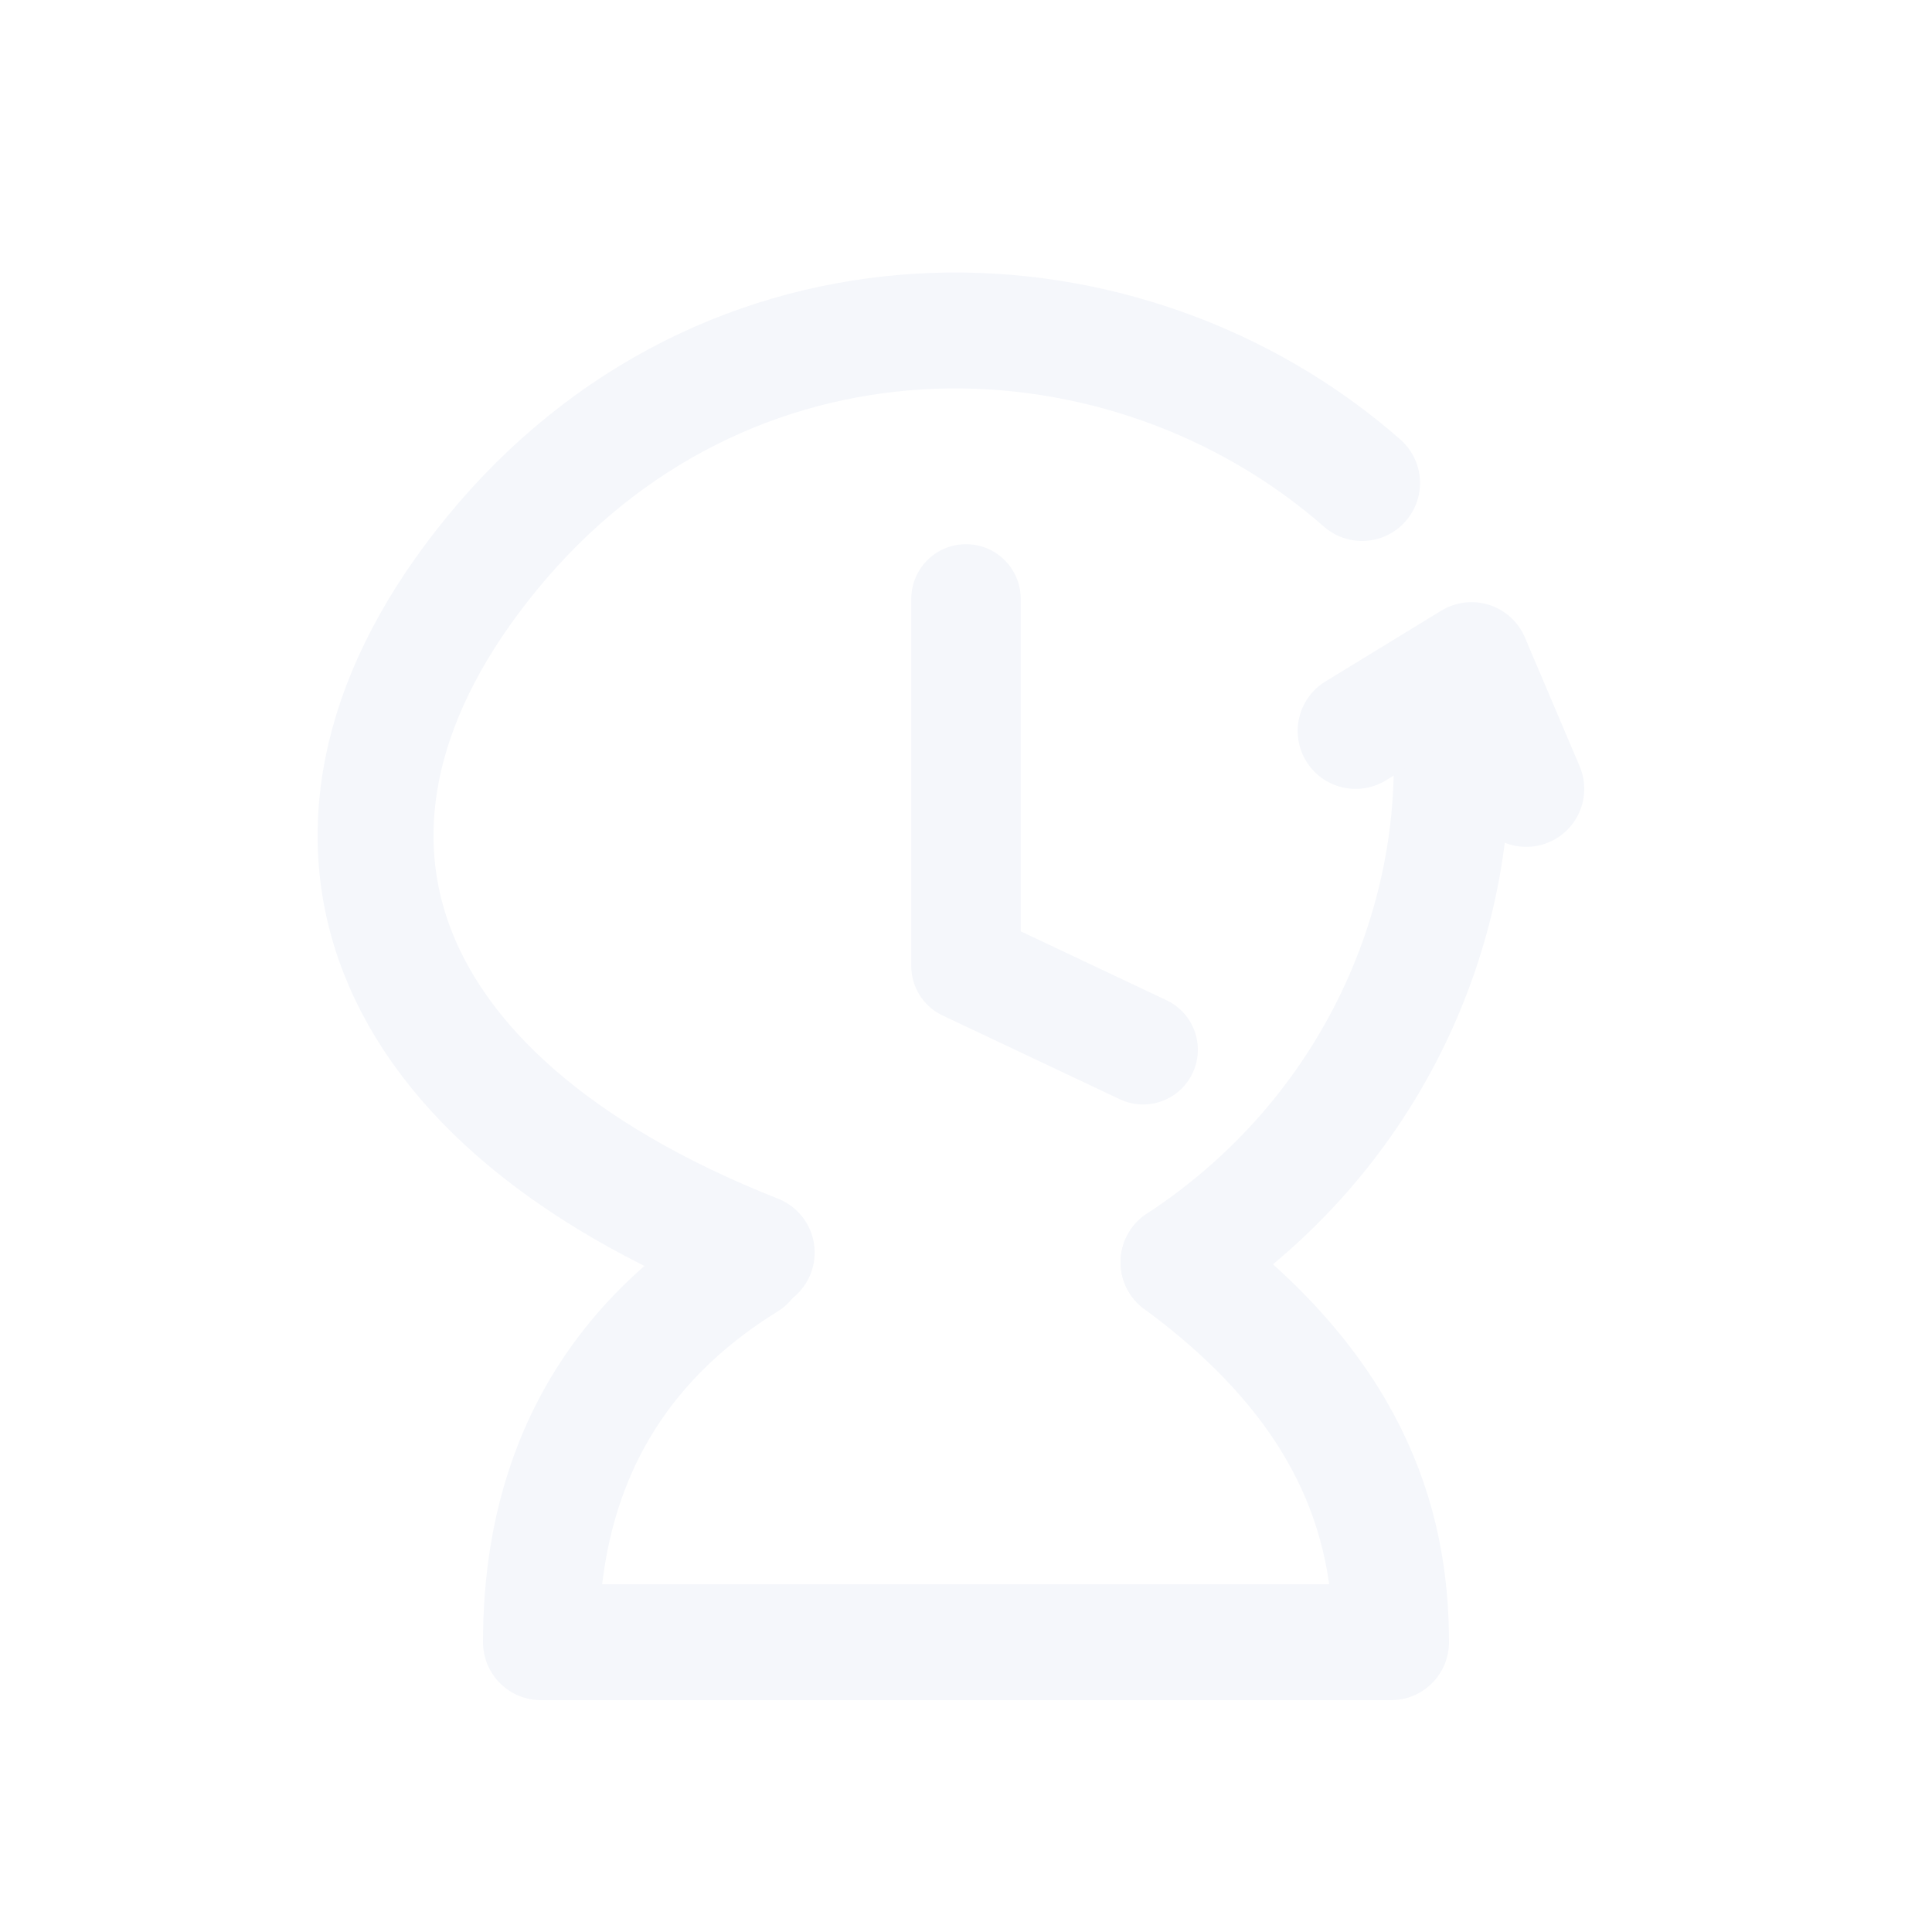
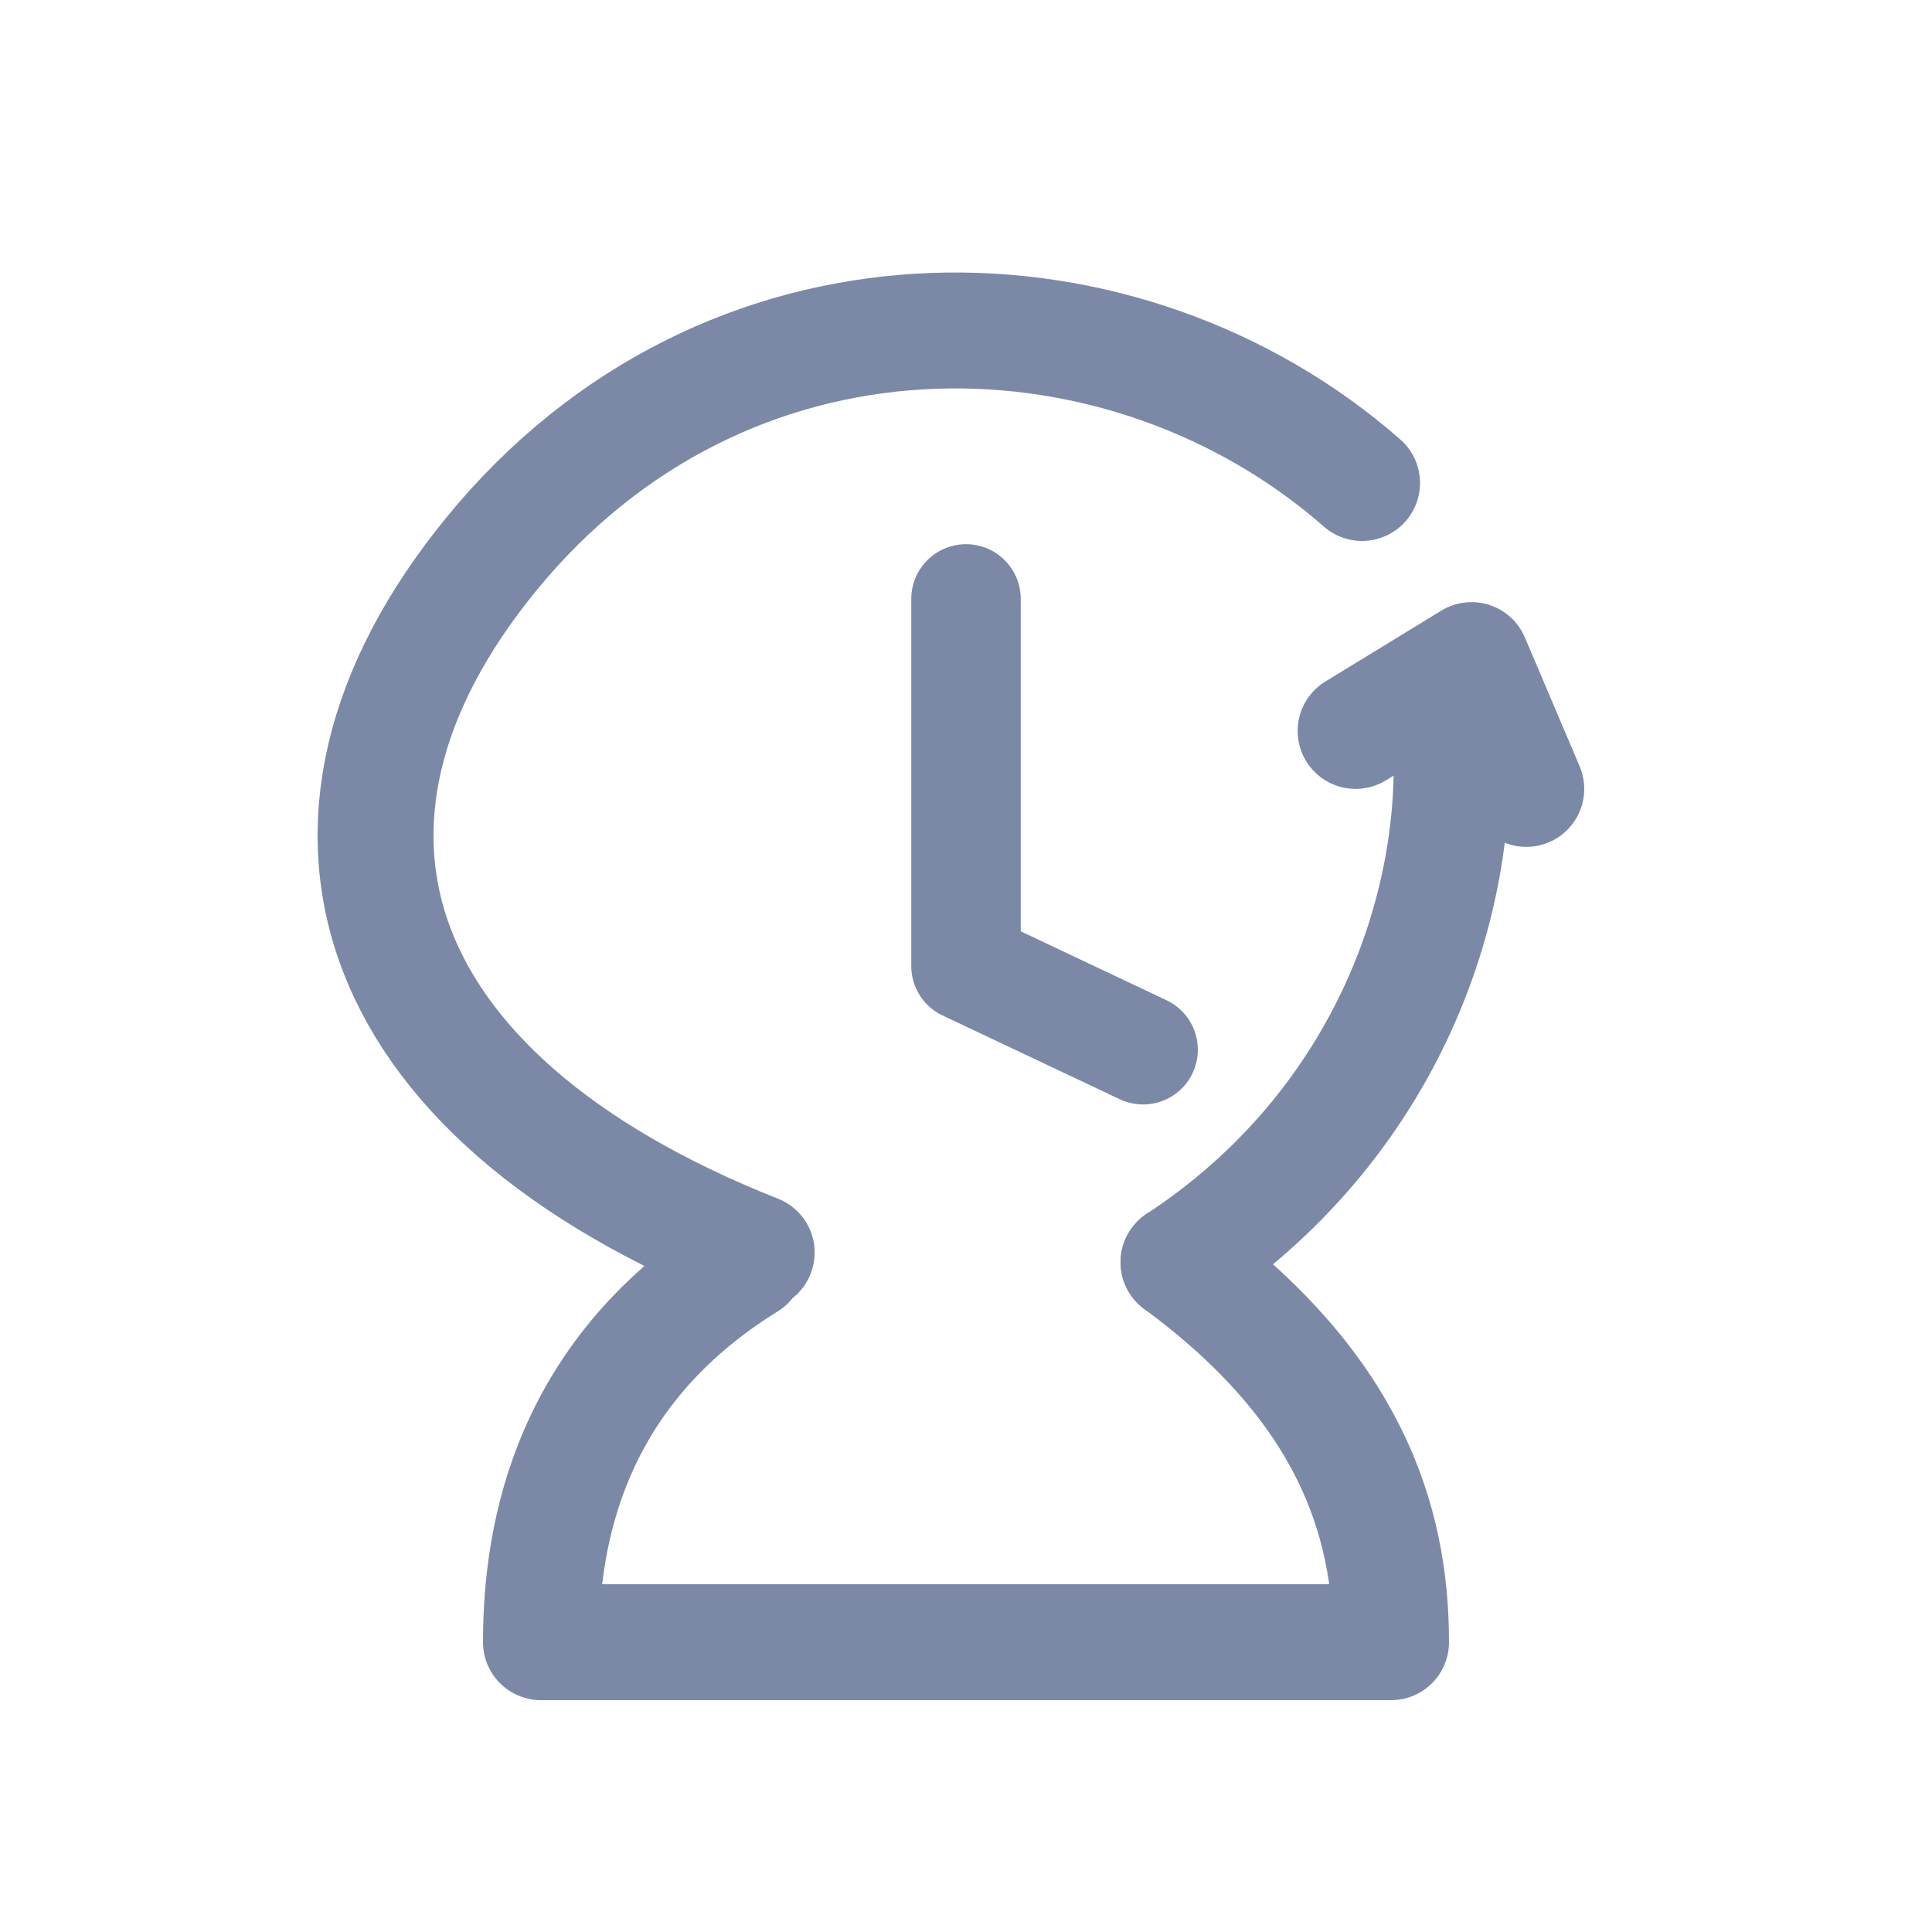
<svg xmlns="http://www.w3.org/2000/svg" width="1024" height="1024" viewBox="0 0 600 600">
  <rect width="600" height="600" fill="none" />
  <defs>
    <linearGradient id="sageGrad" x1="165" y1="500" x2="500" y2="160" gradientUnits="userSpaceOnUse">
-       <stop offset="0" stop-color="#77887A" />
-       <stop offset="0.55" stop-color="#93A395" />
-       <stop offset="1" stop-color="#C1CAC0" />
+       <stop offset="0" stop-color="#62708F" />
+       <stop offset="0.55" stop-color="#7C89A6" />
+       <stop offset="1" stop-color="#B3BDD0" />
    </linearGradient>
  </defs>
  <g fill="none" stroke-linecap="round" stroke-linejoin="round">
-     <path d="M 423 150 C 350 86, 230 82, 156 168 C 84 252, 111 340, 235 389" stroke="#F5F7FB" stroke-width="36" />
-     <path d="M 232 392 C 177 426, 168 476, 168 510 L 432 510 C 432 472, 419 431, 366 392" stroke="#F5F7FB" stroke-width="36" />
-     <path d="M 366 392 C 430 350, 456 280, 450 221" stroke="#F5F7FB" stroke-width="36" />
-     <path d="M 421 227 L 457 205 L 474 245" stroke="#F5F7FB" stroke-width="36" />
-     <path d="M 300 186 L 300 300 L 355 326" stroke="#F5F7FB" stroke-width="34" />
+     <path d="M 423 150 C 350 86, 230 82, 156 168 C 84 252, 111 340, 235 389" stroke="#7C89A6" stroke-width="36" />
+     <path d="M 232 392 C 177 426, 168 476, 168 510 L 432 510 C 432 472, 419 431, 366 392" stroke="#7C89A6" stroke-width="36" />
+     <path d="M 366 392 C 430 350, 456 280, 450 221" stroke="#7C89A6" stroke-width="36" />
+     <path d="M 421 227 L 457 205 L 474 245" stroke="#7C89A6" stroke-width="36" />
+     <path d="M 300 186 L 300 300 L 355 326" stroke="#7C89A6" stroke-width="34" />
  </g>
</svg>
